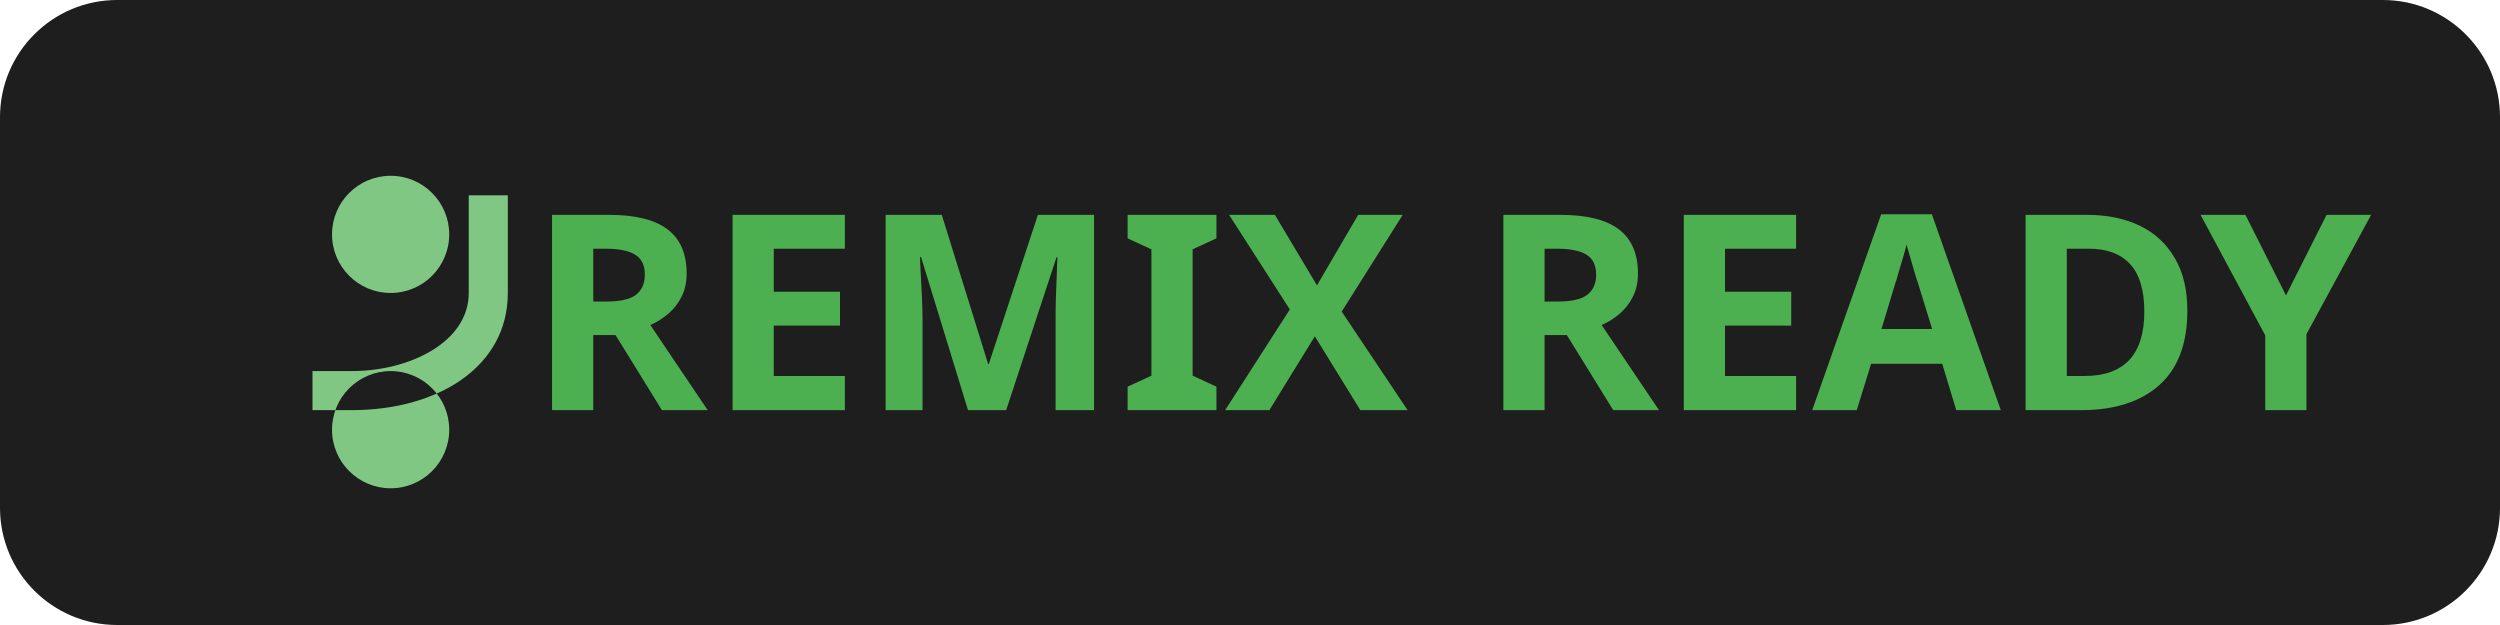
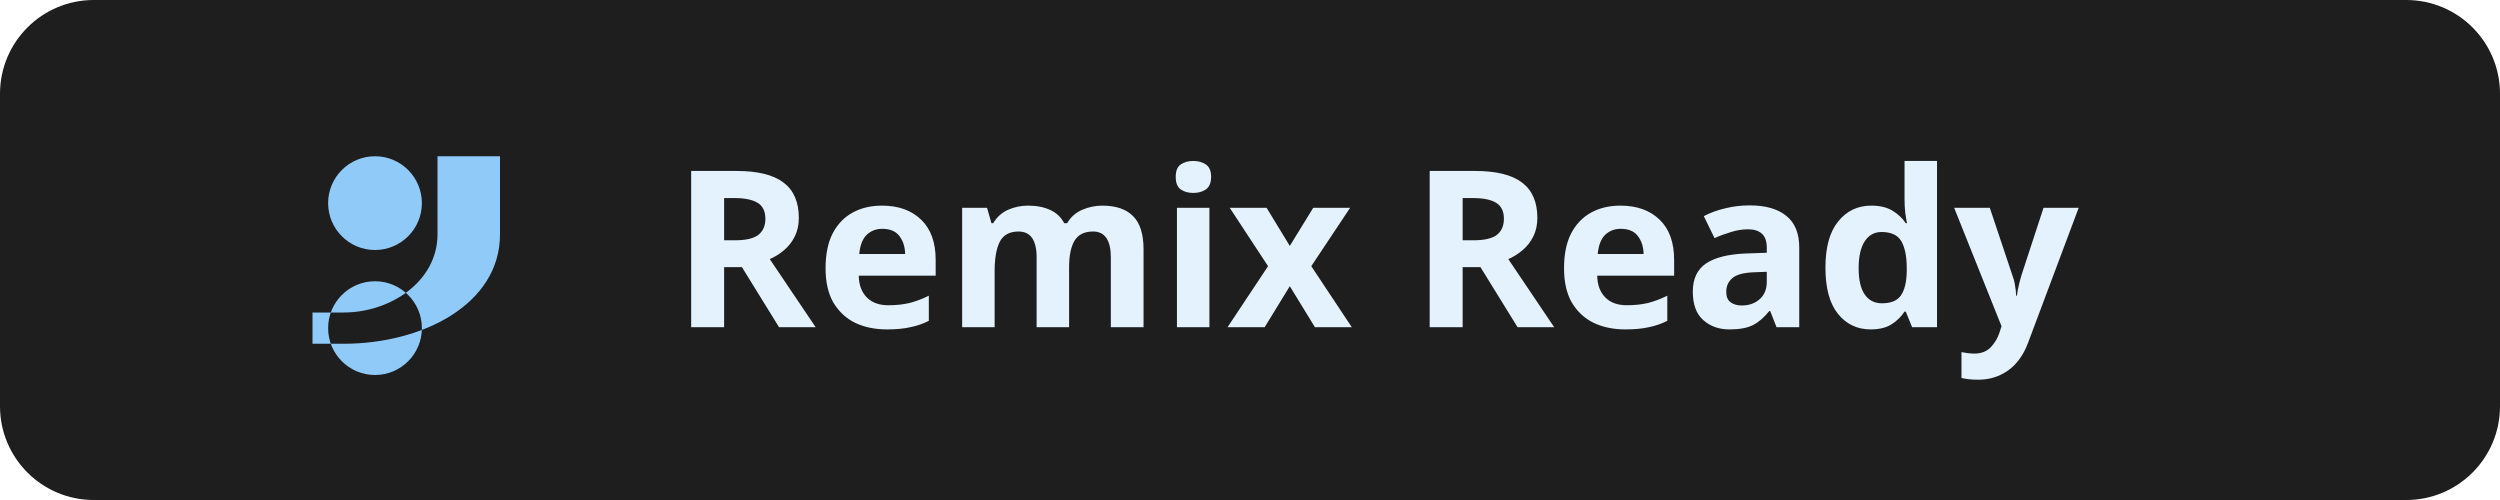
- <svg xmlns="http://www.w3.org/2000/svg" width="128" height="32" role="img" aria-label="Remix Ready">
-   <rect width="128" height="32" rx="6" fill="#1e1e1e" />
-   <g fill="#4caf50" font-family="system-ui, sans-serif">
-     <path d="M20 9a3 3 0 110 6 3 3 0 010-6zm0 10a3 3 0 110 6 3 3 0 010-6zm8-9h-4v5c0 2.5-3 4-6 4h-2v2h2c4.4 0 8-2.2 8-6V10z" fill="#81c784" />
-     <text x="27" y="21" font-size="14" font-weight="600">REMIX READY</text>
+ <svg xmlns="http://www.w3.org/2000/svg" width="160" height="32" viewBox="0 0 160 32" role="img" aria-label="Remix Ready">
+   <rect width="160" height="32" rx="6" fill="#1e1e1e" />
+   <g font-family="system-ui, sans-serif">
+     <path d="M24 10a3 3 0 110 6 3 3 0 010-6zm0 8a3 3 0 110 6 3 3 0 010-6zm8-8h-4v5c0 3-3 5-6 5h-2v2h2c5 0 10-2.5 10-7V10z" fill="#90caf9" />
+     <text x="88" y="16" text-anchor="middle" dominant-baseline="middle" font-size="14" font-weight="600" fill="#e3f2fd">Remix Ready</text>
  </g>
</svg>
